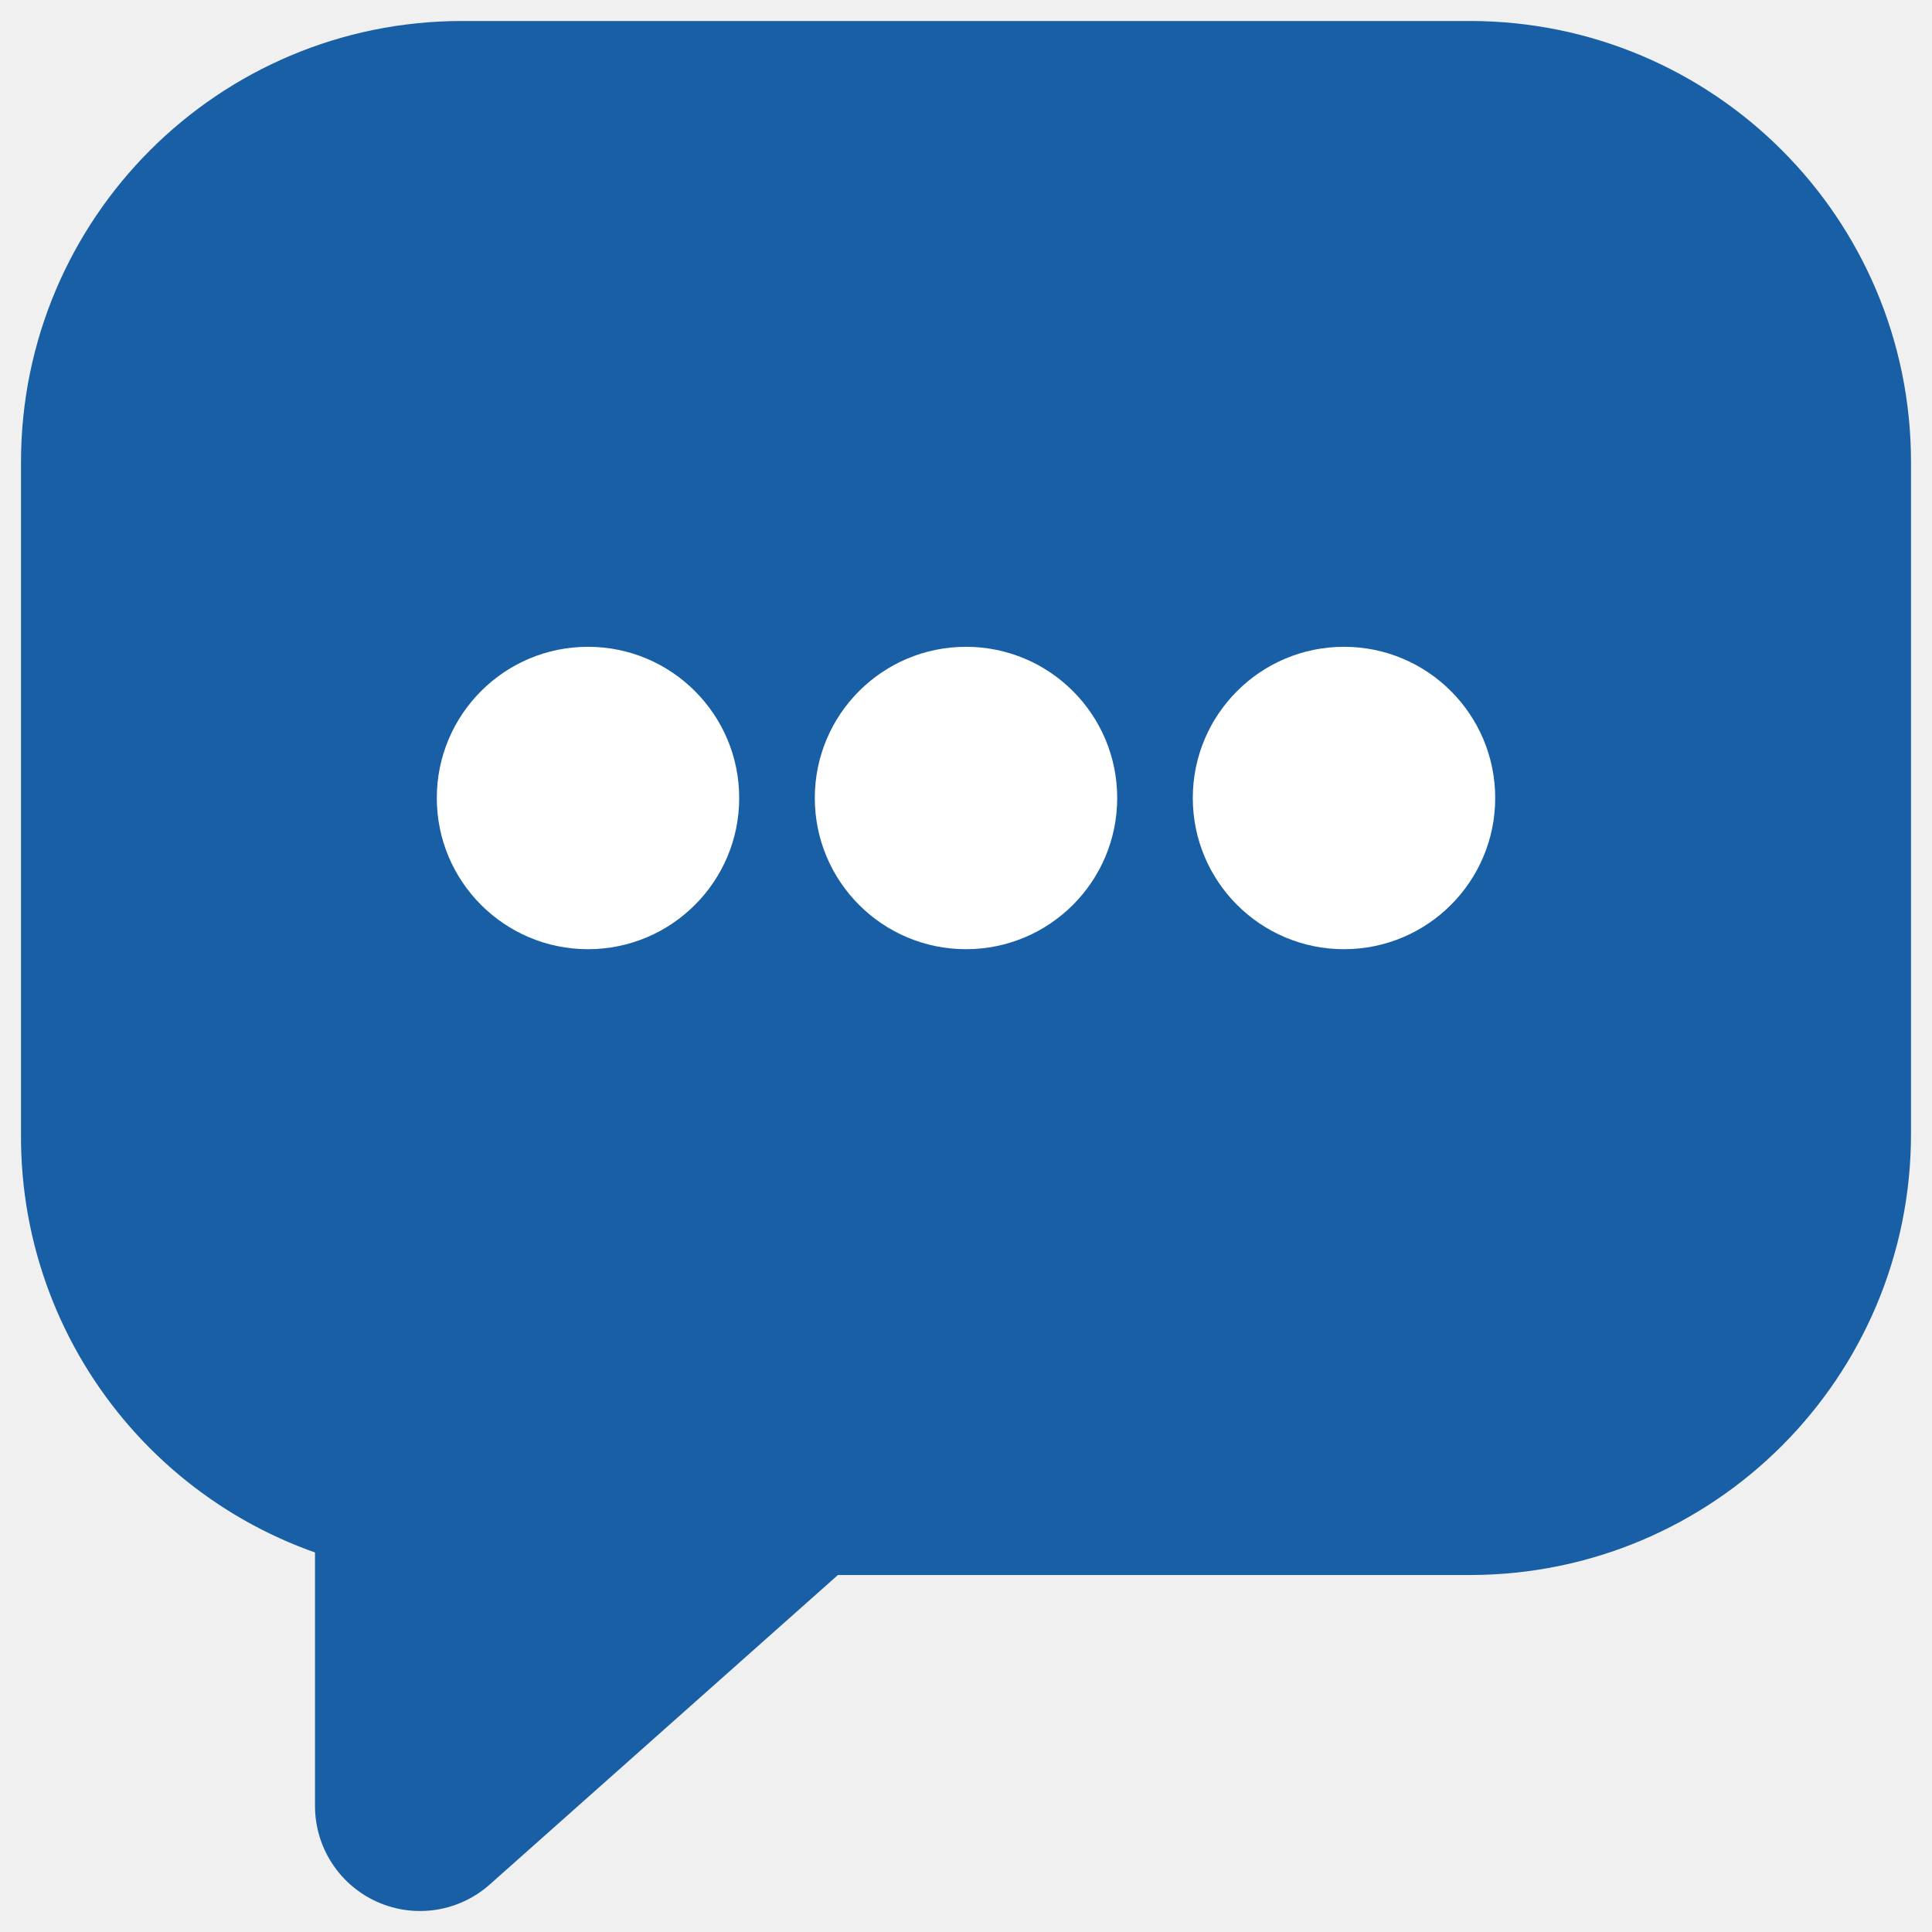
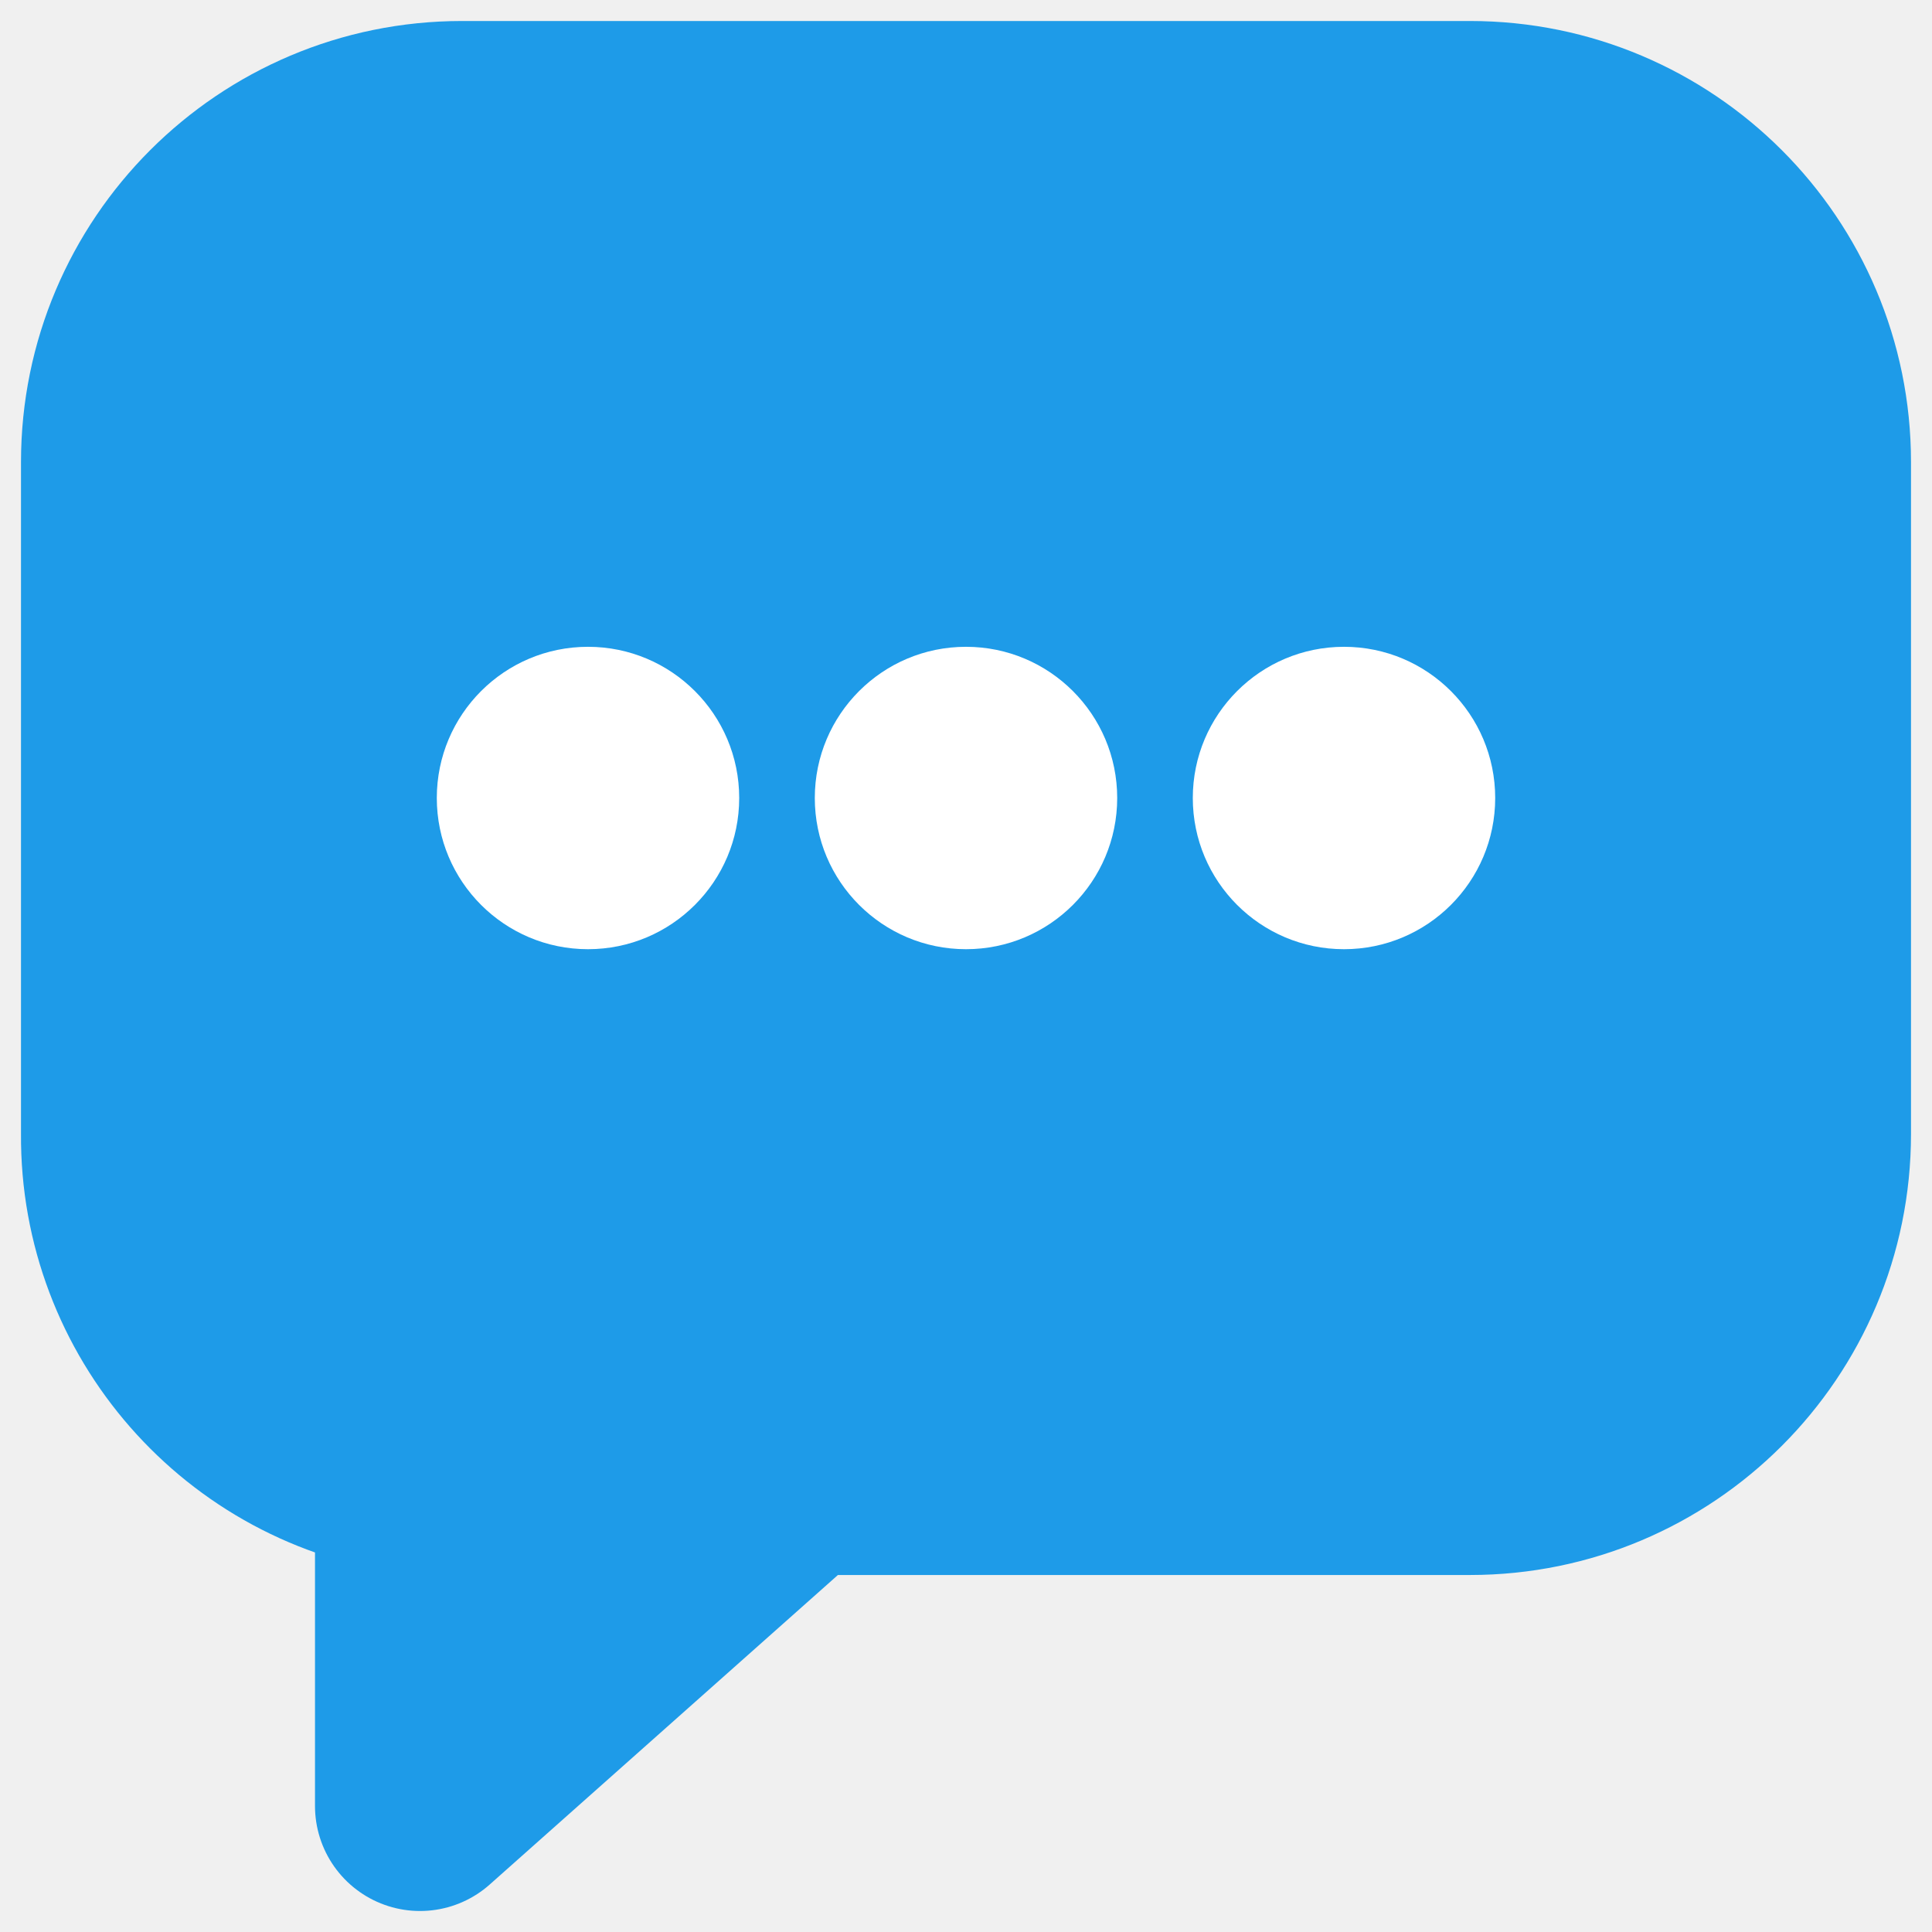
- <svg xmlns="http://www.w3.org/2000/svg" viewBox="9 10 46 46" width="1024" height="1024" color="#185fa5">
+ <svg xmlns="http://www.w3.org/2000/svg" viewBox="9 10 46 46" width="1024" height="1024" color="#1e9be8">
  <path d="M20 13H44A8 8 0 0 1 52 21V37A8 8 0 0 1 44 45H28L19 53V45A8 8 0 0 1 12 37V21A8 8 0 0 1 20 13Z" fill="currentColor" stroke="currentColor" stroke-width="5" stroke-linejoin="round" />
  <circle cx="23" cy="29" r="3.6" fill="#ffffff" />
  <circle cx="32" cy="29" r="3.6" fill="#ffffff" />
  <circle cx="41" cy="29" r="3.6" fill="#ffffff" />
</svg>
